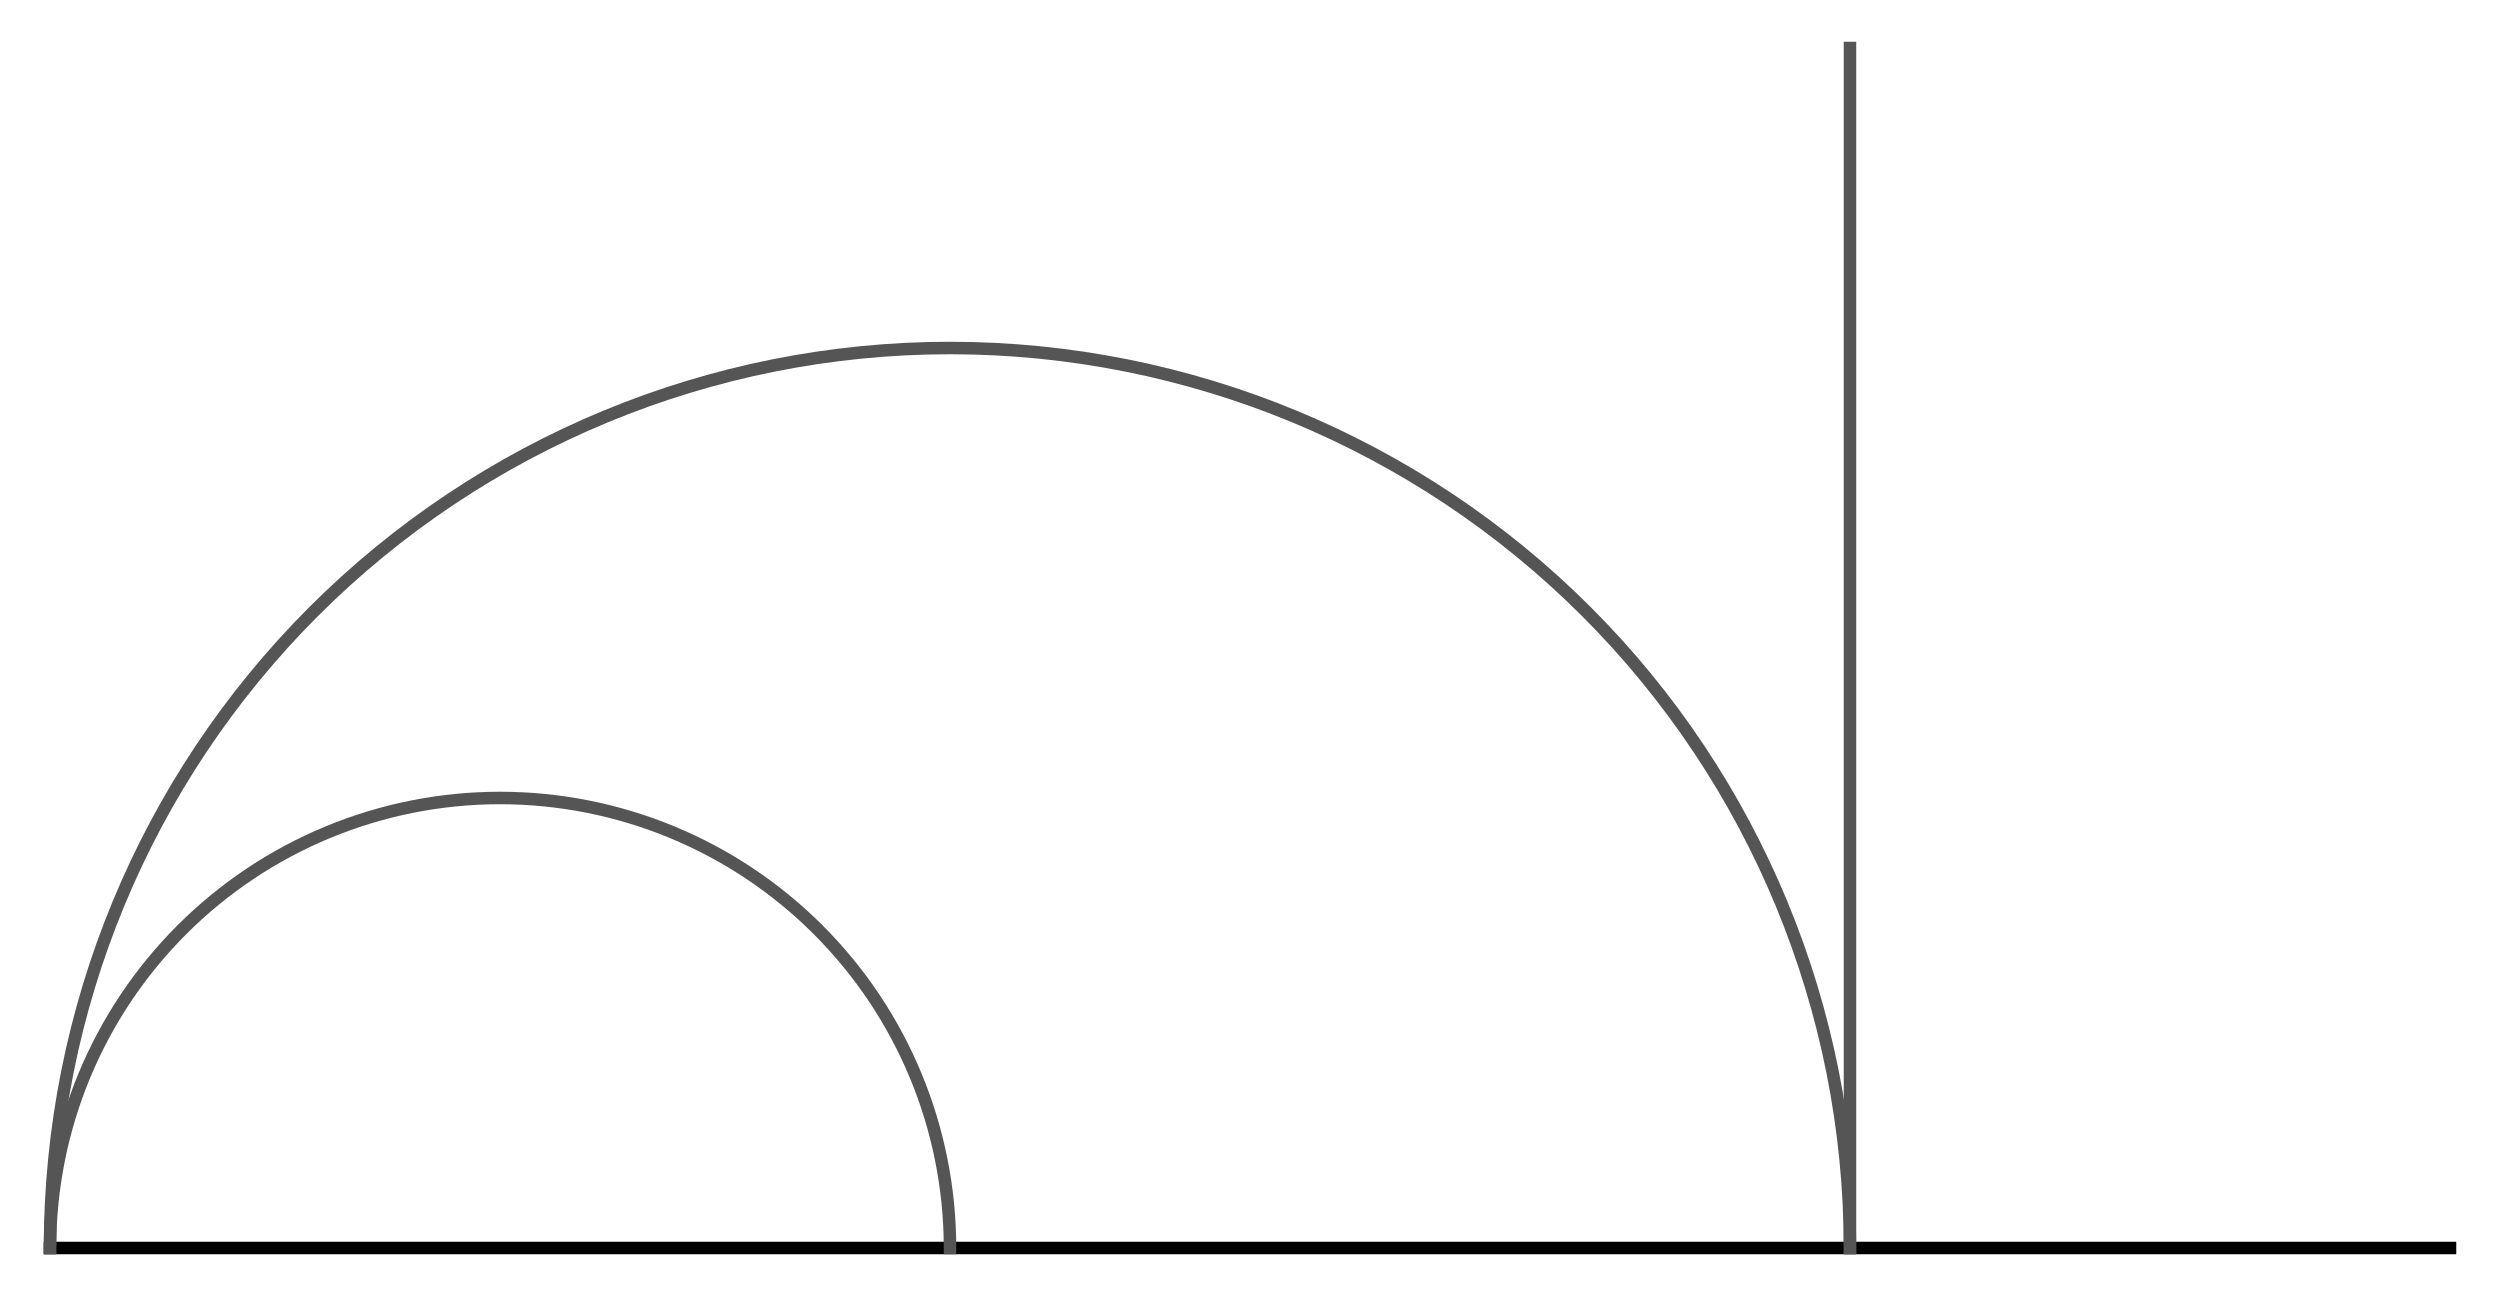
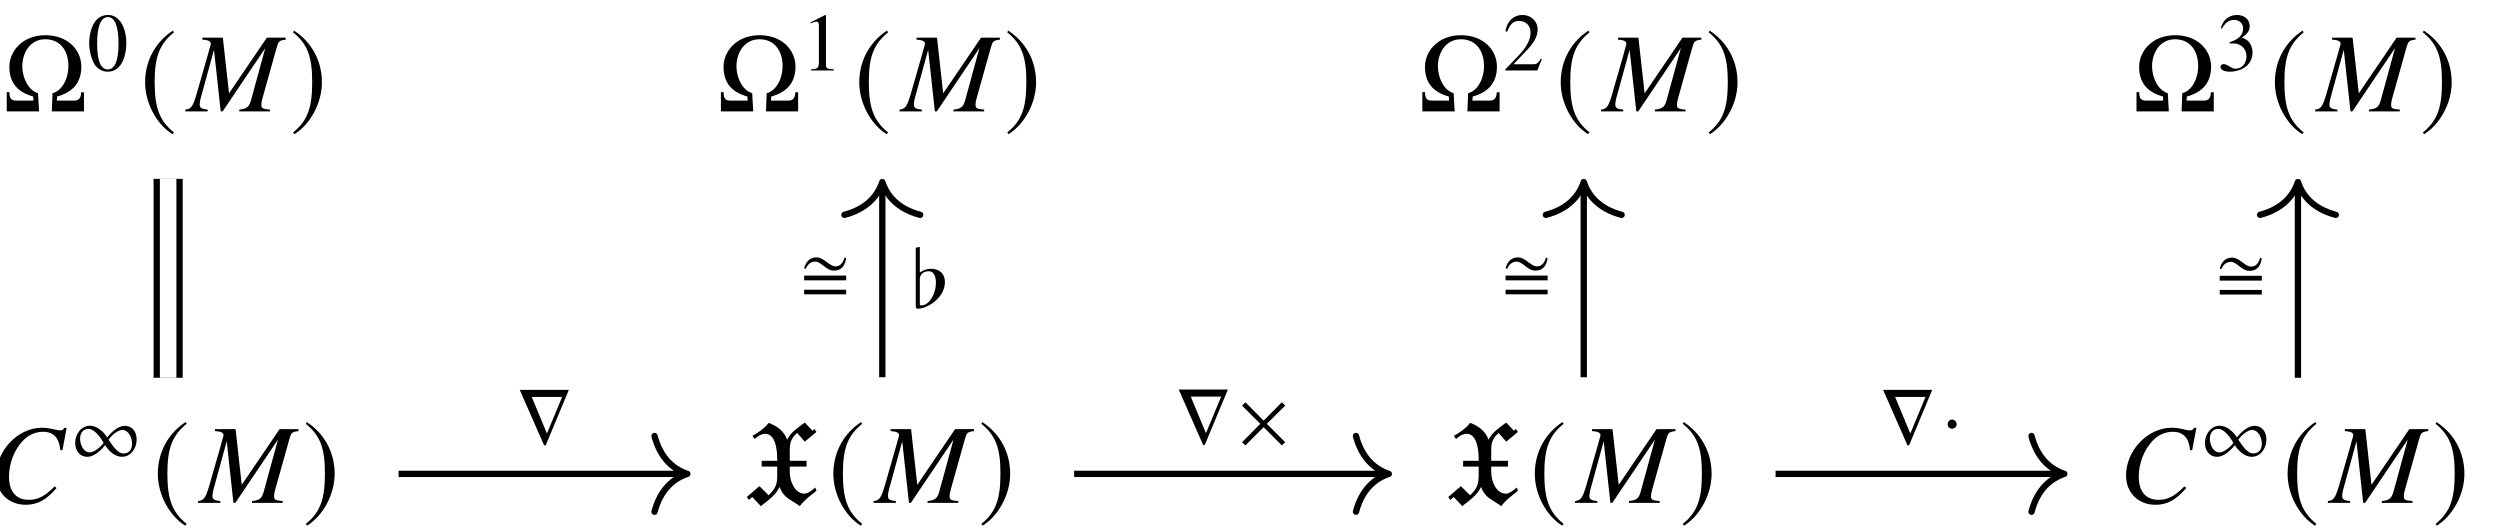
- <svg xmlns="http://www.w3.org/2000/svg" width="360pt" height="187pt" viewBox="0 0 360 187">
-   <path fill="none" stroke-width="1.8" stroke-linecap="square" stroke-linejoin="miter" stroke="rgb(0%, 0%, 0%)" stroke-opacity="1" stroke-miterlimit="3.25" d="M 7.199 179.711 L 352.801 179.711 " />
-   <path fill="none" stroke-width="1.8" stroke-linecap="square" stroke-linejoin="miter" stroke="rgb(33.333%, 33.333%, 33.333%)" stroke-opacity="1" stroke-miterlimit="3.25" d="M 266.398 179.711 L 266.398 6.91 " />
-   <path fill="none" stroke-width="1.8" stroke-linecap="square" stroke-linejoin="miter" stroke="rgb(33.333%, 33.333%, 33.333%)" stroke-opacity="1" stroke-miterlimit="3.25" d="M 136.801 179.711 C 136.801 162.527 129.973 146.043 117.82 133.891 C 105.668 121.738 89.188 114.91 72 114.91 C 54.812 114.91 38.332 121.738 26.18 133.891 C 14.027 146.043 7.199 162.527 7.199 179.711 " />
-   <path fill="none" stroke-width="1.8" stroke-linecap="square" stroke-linejoin="miter" stroke="rgb(33.333%, 33.333%, 33.333%)" stroke-opacity="1" stroke-miterlimit="3.25" d="M 266.398 179.711 C 266.398 145.34 252.746 112.375 228.441 88.07 C 204.137 63.766 171.172 50.113 136.801 50.113 C 102.43 50.113 69.465 63.766 45.16 88.07 C 20.855 112.375 7.199 145.34 7.199 179.711 " />
+ <svg xmlns="http://www.w3.org/2000/svg" xmlns:xlink="http://www.w3.org/1999/xlink" width="221pt" height="47pt" viewBox="0 0 221 47">
+   <defs>
+     <g>
+       <g id="glyph-0-0">
+         <path d="M 7.125 0 L 7.125 -1.688 L 6.875 -1.688 C 6.859 -1.188 6.672 -0.953 6.266 -0.953 L 4.719 -0.953 L 4.75 -1.312 C 6.094 -1.688 6.891 -2.5 6.891 -3.953 C 6.891 -5.438 5.688 -6.734 3.703 -6.734 C 1.688 -6.734 0.531 -5.312 0.531 -3.953 C 0.531 -2.516 1.25 -1.703 2.641 -1.312 L 2.656 -0.953 L 1.156 -0.953 C 0.719 -0.953 0.547 -1.094 0.531 -1.703 L 0.297 -1.703 L 0.297 0 L 3.156 0 L 3.062 -1.609 C 2.188 -1.859 1.672 -3 1.672 -3.984 C 1.672 -5.172 2.359 -6.375 3.703 -6.375 C 5.016 -6.375 5.75 -5.391 5.75 -3.984 C 5.75 -2.906 5.188 -1.812 4.344 -1.609 L 4.281 0 Z M 7.125 0 " />
+       </g>
+       <g id="glyph-0-1">
+         <path d="M 6.453 -1.062 C 6.453 -1.062 6.453 -1.078 6.453 -1.078 L 6.391 -1.234 L 6.344 -1.359 L 6.203 -1.234 C 5.938 -1 5.625 -0.812 5.391 -0.812 C 4.562 -0.812 4.094 -1.859 4.094 -2.719 L 4.094 -3.203 L 5.578 -3.203 L 5.578 -3.719 L 4.094 -3.719 L 4.094 -4.766 C 4.094 -4.953 4.109 -5.125 4.156 -5.297 C 4.172 -5.344 4.188 -5.406 4.203 -5.453 C 4.312 -5.734 4.5 -5.969 4.75 -6.172 L 5.344 -5.5 L 5.422 -5.406 L 5.531 -5.5 L 6.453 -6.266 L 6.344 -6.422 L 6.281 -6.531 L 6.156 -6.422 L 6.094 -6.375 L 5.5 -7.016 L 5.438 -7.094 L 5.312 -7.016 C 4.75 -6.609 4.156 -6.203 3.859 -5.578 C 3.625 -6.266 3.078 -6.719 2.375 -7.016 L 2.25 -7.062 L 2.188 -7.016 C 1.859 -6.594 1.281 -6.188 0.812 -5.938 L 0.812 -5.906 L 0.906 -5.75 L 0.984 -5.641 L 1.109 -5.75 C 1.359 -5.969 1.688 -6.109 1.906 -6.109 C 2.828 -6.109 2.984 -4.703 2.984 -3.891 L 2.984 -3.719 L 1.609 -3.719 L 1.609 -3.203 L 2.984 -3.203 L 2.984 -2.375 C 2.984 -2 2.938 -1.719 2.828 -1.453 C 2.688 -1.172 2.516 -0.938 2.219 -0.672 L 1.422 -1.469 L 1.312 -1.391 L 0.297 -0.516 L 0.406 -0.359 L 0.484 -0.266 L 0.594 -0.359 L 0.781 -0.516 L 1.453 0.203 L 1.531 0.297 L 1.641 0.203 C 2.188 -0.219 2.906 -0.734 3.188 -1.406 C 3.578 -0.453 3.953 -0.422 4.859 0.203 L 4.984 0.297 L 5.047 0.203 C 5.438 -0.297 5.969 -0.672 6.453 -1.062 Z M 6.453 -1.062 " />
+       </g>
+       <g id="glyph-1-0">
+         <path d="M 3.453 -2.391 C 3.453 -3.891 2.797 -4.906 1.844 -4.906 C 1.453 -4.906 1.141 -4.781 0.875 -4.531 C 0.453 -4.125 0.172 -3.297 0.172 -2.438 C 0.172 -1.656 0.422 -0.797 0.75 -0.391 C 1.031 -0.078 1.391 0.109 1.812 0.109 C 2.188 0.109 2.5 -0.016 2.766 -0.281 C 3.188 -0.672 3.453 -1.516 3.453 -2.391 Z M 2.766 -2.391 C 2.766 -0.859 2.438 -0.094 1.812 -0.094 C 1.188 -0.094 0.875 -0.859 0.875 -2.375 C 0.875 -3.922 1.203 -4.719 1.828 -4.719 C 2.438 -4.719 2.766 -3.906 2.766 -2.391 Z M 2.766 -2.391 " />
+       </g>
+       <g id="glyph-1-1">
+         <path d="M 2.859 0 L 2.859 -0.109 C 2.281 -0.109 2.172 -0.188 2.172 -0.531 L 2.172 -4.891 L 2.109 -4.906 L 0.812 -4.25 L 0.812 -4.156 C 0.891 -4.188 0.969 -4.219 1 -4.234 C 1.141 -4.281 1.25 -4.312 1.328 -4.312 C 1.484 -4.312 1.547 -4.203 1.547 -3.969 L 1.547 -0.672 C 1.547 -0.438 1.484 -0.266 1.375 -0.203 C 1.266 -0.141 1.156 -0.109 0.859 -0.109 L 0.859 0 Z M 2.859 0 " />
+       </g>
+       <g id="glyph-1-2">
+         <path d="M 3.453 -1 L 3.359 -1.031 C 3.094 -0.625 3 -0.547 2.672 -0.547 L 0.938 -0.547 L 2.156 -1.828 C 2.797 -2.5 3.078 -3.062 3.078 -3.625 C 3.078 -4.359 2.484 -4.906 1.734 -4.906 C 1.344 -4.906 0.953 -4.75 0.688 -4.469 C 0.453 -4.219 0.344 -3.984 0.219 -3.469 L 0.375 -3.422 C 0.672 -4.141 0.938 -4.375 1.438 -4.375 C 2.047 -4.375 2.453 -3.953 2.453 -3.344 C 2.453 -2.781 2.125 -2.109 1.516 -1.453 L 0.219 -0.094 L 0.219 0 L 3.047 0 Z M 3.453 -1 " />
+       </g>
+       <g id="glyph-1-3">
+         <path d="M 3.141 -1.594 C 3.141 -1.969 3.016 -2.297 2.812 -2.531 C 2.672 -2.688 2.531 -2.781 2.203 -2.906 C 2.703 -3.25 2.891 -3.531 2.891 -3.922 C 2.891 -4.5 2.422 -4.906 1.766 -4.906 C 1.391 -4.906 1.078 -4.781 0.812 -4.562 C 0.594 -4.359 0.484 -4.172 0.328 -3.734 L 0.438 -3.703 C 0.734 -4.234 1.062 -4.469 1.516 -4.469 C 1.984 -4.469 2.312 -4.156 2.312 -3.703 C 2.312 -3.438 2.203 -3.172 2.031 -3 C 1.812 -2.781 1.609 -2.672 1.109 -2.484 L 1.109 -2.391 C 1.547 -2.391 1.703 -2.391 1.875 -2.312 C 2.328 -2.156 2.609 -1.75 2.609 -1.25 C 2.609 -0.625 2.203 -0.156 1.656 -0.156 C 1.469 -0.156 1.328 -0.203 1.047 -0.391 C 0.828 -0.516 0.719 -0.562 0.594 -0.562 C 0.422 -0.562 0.312 -0.469 0.312 -0.312 C 0.312 -0.062 0.625 0.109 1.141 0.109 C 1.688 0.109 2.266 -0.094 2.609 -0.391 C 2.953 -0.688 3.141 -1.109 3.141 -1.594 Z M 3.141 -1.594 " />
+       </g>
+       <g id="glyph-2-0">
+         <path d="M 2.938 -7.141 C 1.5 -6.203 0.484 -4.594 0.484 -2.562 C 0.484 -0.703 1.531 1.172 2.906 2.016 L 3.031 1.859 C 1.719 0.812 1.328 -0.391 1.328 -2.594 C 1.328 -4.812 1.75 -5.953 3.031 -6.984 Z M 2.938 -7.141 " />
+       </g>
+       <g id="glyph-2-1">
+         <path d="M 0.375 -7.141 L 0.297 -6.984 C 1.578 -5.953 1.984 -4.812 1.984 -2.594 C 1.984 -0.391 1.609 0.812 0.297 1.859 L 0.406 2.016 C 1.781 1.172 2.844 -0.703 2.844 -2.562 C 2.844 -4.594 1.828 -6.203 0.375 -7.141 Z M 0.375 -7.141 " />
+       </g>
+       <g id="glyph-3-0">
+         <path d="M 7.312 0 L 7.312 -0.156 C 6.641 -0.219 6.547 -0.266 6.547 -0.594 C 6.547 -0.75 6.562 -0.875 6.656 -1.203 L 7.891 -5.609 C 8.062 -6.203 8.109 -6.266 8.703 -6.344 L 8.703 -6.516 L 7.031 -6.516 L 3.688 -1.594 L 3.141 -6.516 L 1.328 -6.516 L 1.328 -6.344 C 1.828 -6.312 2.078 -6.203 2.078 -5.984 C 2.078 -5.906 2.031 -5.75 1.969 -5.578 L 1.891 -5.281 L 1.859 -5.156 L 0.797 -1.453 C 0.484 -0.422 0.344 -0.219 -0.172 -0.156 L -0.172 0 L 1.797 0 L 1.797 -0.156 C 1.281 -0.203 1.094 -0.312 1.094 -0.594 C 1.094 -0.703 1.125 -0.953 1.172 -1.125 L 2.359 -5.438 L 2.953 0 L 3.125 0 L 6.891 -5.594 L 5.609 -0.906 C 5.438 -0.375 5.25 -0.234 4.594 -0.156 L 4.594 0 Z M 7.312 0 " />
+       </g>
+       <g id="glyph-3-1">
+         <path d="M 5.984 -1.312 L 5.812 -1.453 C 4.922 -0.562 4.344 -0.266 3.516 -0.266 C 2.406 -0.266 1.781 -1.016 1.781 -2.312 C 1.781 -3.5 2.25 -4.703 3.031 -5.516 C 3.516 -6.016 4.141 -6.281 4.797 -6.281 C 5.719 -6.281 6.219 -5.734 6.312 -4.672 L 6.5 -4.641 L 6.875 -6.625 L 6.656 -6.625 C 6.578 -6.453 6.484 -6.406 6.281 -6.406 C 6.188 -6.406 6.078 -6.422 5.875 -6.469 C 5.438 -6.578 5.031 -6.641 4.703 -6.641 C 2.578 -6.641 0.656 -4.641 0.656 -2.422 C 0.656 -0.891 1.734 0.172 3.266 0.172 C 4.281 0.172 5.078 -0.25 5.984 -1.312 Z M 5.984 -1.312 " />
+       </g>
+       <g id="glyph-4-0">
+         <path d="M 5.812 -1.969 C 5.812 -2.625 5.469 -3.188 4.75 -3.188 C 4.141 -3.188 3.562 -2.609 3.203 -2.172 C 2.891 -2.672 2.297 -3.203 1.688 -3.203 C 0.891 -3.203 0.375 -2.422 0.375 -1.688 C 0.375 -1.031 0.75 -0.453 1.469 -0.453 C 2.047 -0.453 2.688 -1.047 3.016 -1.484 C 3.344 -0.984 3.875 -0.453 4.516 -0.453 C 5.312 -0.453 5.812 -1.234 5.812 -1.969 Z M 5.406 -1.625 C 5.406 -1.141 5.172 -0.75 4.641 -0.75 C 4.094 -0.75 3.609 -1.562 3.328 -1.969 C 3.531 -2.281 4.125 -2.828 4.531 -2.828 C 5.109 -2.828 5.406 -2.125 5.406 -1.625 Z M 2.891 -1.688 C 2.672 -1.359 2.078 -0.844 1.672 -0.844 C 1.094 -0.844 0.812 -1.547 0.812 -2.047 C 0.812 -2.531 1.047 -2.922 1.578 -2.922 C 2.078 -2.922 2.672 -2.094 2.891 -1.688 Z M 2.891 -1.688 " />
+       </g>
+       <g id="glyph-4-1">
+         <path d="M 4.562 -4.906 L 0.219 -4.906 L 2.375 0 L 2.516 0 Z M 3.969 -4.281 L 2.625 -1.047 L 1.281 -4.281 Z M 3.969 -4.281 " />
+       </g>
+       <g id="glyph-4-2">
+         <path d="M 4.219 -0.25 L 2.594 -1.875 L 4.219 -3.484 L 3.922 -3.781 L 2.312 -2.156 L 0.703 -3.781 L 0.406 -3.484 L 2.016 -1.875 L 0.406 -0.25 L 0.703 0.031 L 2.312 -1.578 L 3.922 0.031 Z M 4.219 -0.25 " />
+       </g>
+       <g id="glyph-5-0">
+         <path d="M 4.172 -3.609 L 4.031 -3.672 C 3.906 -3.266 3.703 -2.891 3.219 -2.891 C 2.688 -2.891 2.203 -3.688 1.562 -3.688 C 0.938 -3.688 0.609 -3.297 0.453 -2.719 L 0.594 -2.672 C 0.75 -3.031 1 -3.312 1.438 -3.312 C 1.969 -3.312 2.391 -2.516 3.078 -2.516 C 3.781 -2.516 4.062 -2.969 4.172 -3.609 Z M 4.172 -1.656 L 4.172 -2.078 L 0.453 -2.078 L 0.453 -1.656 Z M 4.172 -0.422 L 4.172 -0.828 L 0.453 -0.828 L 0.453 -0.422 Z M 4.172 -0.422 " />
+       </g>
+       <g id="glyph-6-0">
+         <path d="M 3.094 -2.172 C 3.094 -2.906 2.641 -3.359 1.844 -3.359 C 1.297 -3.359 0.891 -3.031 0.875 -3.031 L 0.875 -5.297 L 0.516 -5.219 L 0.516 -0.031 C 0.516 0.094 0.562 0.172 0.703 0.172 C 1.562 0.172 3.094 -0.812 3.094 -2.172 Z M 2.297 -2.141 C 2.297 -1.047 1.656 -0.125 1.031 -0.125 C 0.891 -0.125 0.875 -0.172 0.875 -0.219 L 0.875 -2.453 C 0.875 -2.734 1.062 -3.141 1.672 -3.141 C 2.125 -3.141 2.297 -2.672 2.297 -2.141 Z M 2.297 -2.141 " />
+       </g>
+       <g id="glyph-7-0">
+         <path d="M 1.312 -1.859 C 1.312 -2.078 1.125 -2.281 0.906 -2.281 C 0.688 -2.281 0.516 -2.094 0.516 -1.859 C 0.516 -1.578 0.75 -1.469 0.906 -1.469 C 1.062 -1.469 1.312 -1.594 1.312 -1.859 Z M 1.312 -1.859 " />
+       </g>
+     </g>
+   </defs>
+   <g fill="rgb(0%, 0%, 0%)" fill-opacity="1">
+     <use xlink:href="#glyph-0-0" x="0.299" y="9.846" />
+   </g>
+   <g fill="rgb(0%, 0%, 0%)" fill-opacity="1">
+     <use xlink:href="#glyph-1-0" x="7.712" y="6.229" />
+   </g>
+   <g fill="rgb(0%, 0%, 0%)" fill-opacity="1">
+     <use xlink:href="#glyph-2-0" x="12.344" y="9.846" />
+   </g>
+   <g fill="rgb(0%, 0%, 0%)" fill-opacity="1">
+     <use xlink:href="#glyph-3-0" x="16.558" y="9.846" />
+   </g>
+   <g fill="rgb(0%, 0%, 0%)" fill-opacity="1">
+     <use xlink:href="#glyph-2-1" x="25.614" y="9.846" />
+   </g>
+   <g fill="rgb(0%, 0%, 0%)" fill-opacity="1">
+     <use xlink:href="#glyph-0-0" x="63.431" y="9.846" />
+   </g>
+   <g fill="rgb(0%, 0%, 0%)" fill-opacity="1">
+     <use xlink:href="#glyph-1-1" x="70.843" y="6.229" />
+   </g>
+   <g fill="rgb(0%, 0%, 0%)" fill-opacity="1">
+     <use xlink:href="#glyph-2-0" x="75.476" y="9.846" />
+   </g>
+   <g fill="rgb(0%, 0%, 0%)" fill-opacity="1">
+     <use xlink:href="#glyph-3-0" x="79.69" y="9.846" />
+   </g>
+   <g fill="rgb(0%, 0%, 0%)" fill-opacity="1">
+     <use xlink:href="#glyph-2-1" x="88.746" y="9.846" />
+   </g>
+   <g fill="rgb(0%, 0%, 0%)" fill-opacity="1">
+     <use xlink:href="#glyph-0-0" x="125.438" y="9.846" />
+   </g>
+   <g fill="rgb(0%, 0%, 0%)" fill-opacity="1">
+     <use xlink:href="#glyph-1-2" x="132.851" y="6.229" />
+   </g>
+   <g fill="rgb(0%, 0%, 0%)" fill-opacity="1">
+     <use xlink:href="#glyph-2-0" x="137.483" y="9.846" />
+   </g>
+   <g fill="rgb(0%, 0%, 0%)" fill-opacity="1">
+     <use xlink:href="#glyph-3-0" x="141.697" y="9.846" />
+   </g>
+   <g fill="rgb(0%, 0%, 0%)" fill-opacity="1">
+     <use xlink:href="#glyph-2-1" x="150.753" y="9.846" />
+   </g>
+   <g fill="rgb(0%, 0%, 0%)" fill-opacity="1">
+     <use xlink:href="#glyph-0-0" x="188.57" y="9.846" />
+   </g>
+   <g fill="rgb(0%, 0%, 0%)" fill-opacity="1">
+     <use xlink:href="#glyph-1-3" x="195.982" y="6.229" />
+   </g>
+   <g fill="rgb(0%, 0%, 0%)" fill-opacity="1">
+     <use xlink:href="#glyph-2-0" x="200.615" y="9.846" />
+   </g>
+   <g fill="rgb(0%, 0%, 0%)" fill-opacity="1">
+     <use xlink:href="#glyph-3-0" x="204.829" y="9.846" />
+   </g>
+   <g fill="rgb(0%, 0%, 0%)" fill-opacity="1">
+     <use xlink:href="#glyph-2-1" x="213.885" y="9.846" />
+   </g>
+   <g fill="rgb(0%, 0%, 0%)" fill-opacity="1">
+     <use xlink:href="#glyph-3-1" x="-0.984" y="44.451" />
+   </g>
+   <g fill="rgb(0%, 0%, 0%)" fill-opacity="1">
+     <use xlink:href="#glyph-4-0" x="6.269" y="40.835" />
+   </g>
+   <g fill="rgb(0%, 0%, 0%)" fill-opacity="1">
+     <use xlink:href="#glyph-2-0" x="13.468" y="44.451" />
+   </g>
+   <g fill="rgb(0%, 0%, 0%)" fill-opacity="1">
+     <use xlink:href="#glyph-3-0" x="17.683" y="44.451" />
+   </g>
+   <g fill="rgb(0%, 0%, 0%)" fill-opacity="1">
+     <use xlink:href="#glyph-2-1" x="26.739" y="44.451" />
+   </g>
+   <g fill="rgb(0%, 0%, 0%)" fill-opacity="1">
+     <use xlink:href="#glyph-0-1" x="65.722" y="44.451" />
+   </g>
+   <g fill="rgb(0%, 0%, 0%)" fill-opacity="1">
+     <use xlink:href="#glyph-2-0" x="73.184" y="44.451" />
+   </g>
+   <g fill="rgb(0%, 0%, 0%)" fill-opacity="1">
+     <use xlink:href="#glyph-3-0" x="77.399" y="44.451" />
+   </g>
+   <g fill="rgb(0%, 0%, 0%)" fill-opacity="1">
+     <use xlink:href="#glyph-2-1" x="86.455" y="44.451" />
+   </g>
+   <g fill="rgb(0%, 0%, 0%)" fill-opacity="1">
+     <use xlink:href="#glyph-0-1" x="127.73" y="44.451" />
+   </g>
+   <g fill="rgb(0%, 0%, 0%)" fill-opacity="1">
+     <use xlink:href="#glyph-2-0" x="135.192" y="44.451" />
+   </g>
+   <g fill="rgb(0%, 0%, 0%)" fill-opacity="1">
+     <use xlink:href="#glyph-3-0" x="139.406" y="44.451" />
+   </g>
+   <g fill="rgb(0%, 0%, 0%)" fill-opacity="1">
+     <use xlink:href="#glyph-2-1" x="148.462" y="44.451" />
+   </g>
+   <g fill="rgb(0%, 0%, 0%)" fill-opacity="1">
+     <use xlink:href="#glyph-3-1" x="187.286" y="44.451" />
+   </g>
+   <g fill="rgb(0%, 0%, 0%)" fill-opacity="1">
+     <use xlink:href="#glyph-4-0" x="194.539" y="40.835" />
+   </g>
+   <g fill="rgb(0%, 0%, 0%)" fill-opacity="1">
+     <use xlink:href="#glyph-2-0" x="201.739" y="44.451" />
+   </g>
+   <g fill="rgb(0%, 0%, 0%)" fill-opacity="1">
+     <use xlink:href="#glyph-3-0" x="205.953" y="44.451" />
+   </g>
+   <g fill="rgb(0%, 0%, 0%)" fill-opacity="1">
+     <use xlink:href="#glyph-2-1" x="215.009" y="44.451" />
+   </g>
+   <path fill="none" stroke-width="2.575" stroke-linecap="butt" stroke-linejoin="miter" stroke="rgb(0%, 0%, 0%)" stroke-opacity="1" stroke-miterlimit="10" d="M -94.137 -9.53 L -94.137 8.053 " transform="matrix(1, 0, 0, -1, 109, 23.865)" />
+   <path fill="none" stroke-width="1.46" stroke-linecap="butt" stroke-linejoin="miter" stroke="rgb(100%, 100%, 100%)" stroke-opacity="1" stroke-miterlimit="10" d="M -94.137 -9.53 L -94.137 8.053 " transform="matrix(1, 0, 0, -1, 109, 23.865)" />
+   <path fill="none" stroke-width="0.558" stroke-linecap="butt" stroke-linejoin="miter" stroke="rgb(0%, 0%, 0%)" stroke-opacity="1" stroke-miterlimit="10" d="M -73.766 -18.026 L -48.52 -18.026 " transform="matrix(1, 0, 0, -1, 109, 23.865)" />
+   <path fill="none" stroke-width="0.558" stroke-linecap="round" stroke-linejoin="round" stroke="rgb(0%, 0%, 0%)" stroke-opacity="1" stroke-miterlimit="10" d="M -2.901 3.348 C -2.37 1.341 -1.19 0.391 0.001 0.001 C -1.19 -0.39 -2.37 -1.339 -2.901 -3.347 " transform="matrix(1, 0, 0, -1, 60.76039, 41.8914)" />
+   <g fill="rgb(0%, 0%, 0%)" fill-opacity="1">
+     <use xlink:href="#glyph-4-1" x="45.724" y="39.37" />
+   </g>
+   <path fill="none" stroke-width="0.558" stroke-linecap="butt" stroke-linejoin="miter" stroke="rgb(0%, 0%, 0%)" stroke-opacity="1" stroke-miterlimit="10" d="M -31.004 -9.483 L -31.004 7.494 " transform="matrix(1, 0, 0, -1, 109, 23.865)" />
+   <path fill="none" stroke-width="0.558" stroke-linecap="round" stroke-linejoin="round" stroke="rgb(0%, 0%, 0%)" stroke-opacity="1" stroke-miterlimit="10" d="M -2.899 3.348 C -2.372 1.34 -1.188 0.39 -0.001 -0 C -1.188 -0.391 -2.372 -1.34 -2.899 -3.348 " transform="matrix(0, -1, -1, 0, 77.99594, 16.09277)" />
+   <g fill="rgb(0%, 0%, 0%)" fill-opacity="1">
+     <use xlink:href="#glyph-5-0" x="70.632" y="26.439" />
+   </g>
+   <g fill="rgb(0%, 0%, 0%)" fill-opacity="1">
+     <use xlink:href="#glyph-6-0" x="80.437" y="27.119" />
+   </g>
+   <path fill="none" stroke-width="0.558" stroke-linecap="butt" stroke-linejoin="miter" stroke="rgb(0%, 0%, 0%)" stroke-opacity="1" stroke-miterlimit="10" d="M -14.047 -18.026 L 13.488 -18.026 " transform="matrix(1, 0, 0, -1, 109, 23.865)" />
+   <path fill="none" stroke-width="0.558" stroke-linecap="round" stroke-linejoin="round" stroke="rgb(0%, 0%, 0%)" stroke-opacity="1" stroke-miterlimit="10" d="M -2.901 3.348 C -2.37 1.341 -1.19 0.391 0.001 0.001 C -1.19 -0.39 -2.37 -1.339 -2.901 -3.347 " transform="matrix(1, 0, 0, -1, 122.7685, 41.8914)" />
+   <g fill="rgb(0%, 0%, 0%)" fill-opacity="1">
+     <use xlink:href="#glyph-4-1" x="103.982" y="39.341" />
+     <use xlink:href="#glyph-4-2" x="109.393" y="39.341" />
+   </g>
+   <path fill="none" stroke-width="0.558" stroke-linecap="butt" stroke-linejoin="miter" stroke="rgb(0%, 0%, 0%)" stroke-opacity="1" stroke-miterlimit="10" d="M 31.004 -9.483 L 31.004 7.494 " transform="matrix(1, 0, 0, -1, 109, 23.865)" />
+   <path fill="none" stroke-width="0.558" stroke-linecap="round" stroke-linejoin="round" stroke="rgb(0%, 0%, 0%)" stroke-opacity="1" stroke-miterlimit="10" d="M -2.899 3.348 C -2.372 1.34 -1.188 0.391 -0.001 0 C -1.188 -0.39 -2.372 -1.34 -2.899 -3.347 " transform="matrix(0, -1, -1, 0, 140.0041, 16.09277)" />
+   <g fill="rgb(0%, 0%, 0%)" fill-opacity="1">
+     <use xlink:href="#glyph-5-0" x="132.64" y="26.439" />
+   </g>
+   <path fill="none" stroke-width="0.558" stroke-linecap="butt" stroke-linejoin="miter" stroke="rgb(0%, 0%, 0%)" stroke-opacity="1" stroke-miterlimit="10" d="M 47.961 -18.026 L 73.207 -18.026 " transform="matrix(1, 0, 0, -1, 109, 23.865)" />
+   <path fill="none" stroke-width="0.558" stroke-linecap="round" stroke-linejoin="round" stroke="rgb(0%, 0%, 0%)" stroke-opacity="1" stroke-miterlimit="10" d="M -2.899 3.348 C -2.372 1.341 -1.188 0.391 -0.001 0.001 C -1.188 -0.39 -2.372 -1.339 -2.899 -3.347 " transform="matrix(1, 0, 0, -1, 182.4852, 41.8914)" />
+   <g fill="rgb(0%, 0%, 0%)" fill-opacity="1">
+     <use xlink:href="#glyph-4-1" x="166.247" y="39.37" />
+   </g>
+   <g fill="rgb(0%, 0%, 0%)" fill-opacity="1">
+     <use xlink:href="#glyph-7-0" x="171.658" y="39.37" />
+   </g>
+   <path fill="none" stroke-width="0.558" stroke-linecap="butt" stroke-linejoin="miter" stroke="rgb(0%, 0%, 0%)" stroke-opacity="1" stroke-miterlimit="10" d="M 94.137 -9.53 L 94.137 7.494 " transform="matrix(1, 0, 0, -1, 109, 23.865)" />
+   <path fill="none" stroke-width="0.558" stroke-linecap="round" stroke-linejoin="round" stroke="rgb(0%, 0%, 0%)" stroke-opacity="1" stroke-miterlimit="10" d="M -2.899 3.347 C -2.372 1.34 -1.188 0.39 -0.001 -0 C -1.188 -0.391 -2.372 -1.34 -2.899 -3.348 " transform="matrix(0, -1, -1, 0, 203.1364, 16.09277)" />
+   <g fill="rgb(0%, 0%, 0%)" fill-opacity="1">
+     <use xlink:href="#glyph-5-0" x="195.771" y="26.461" />
+   </g>
</svg>
